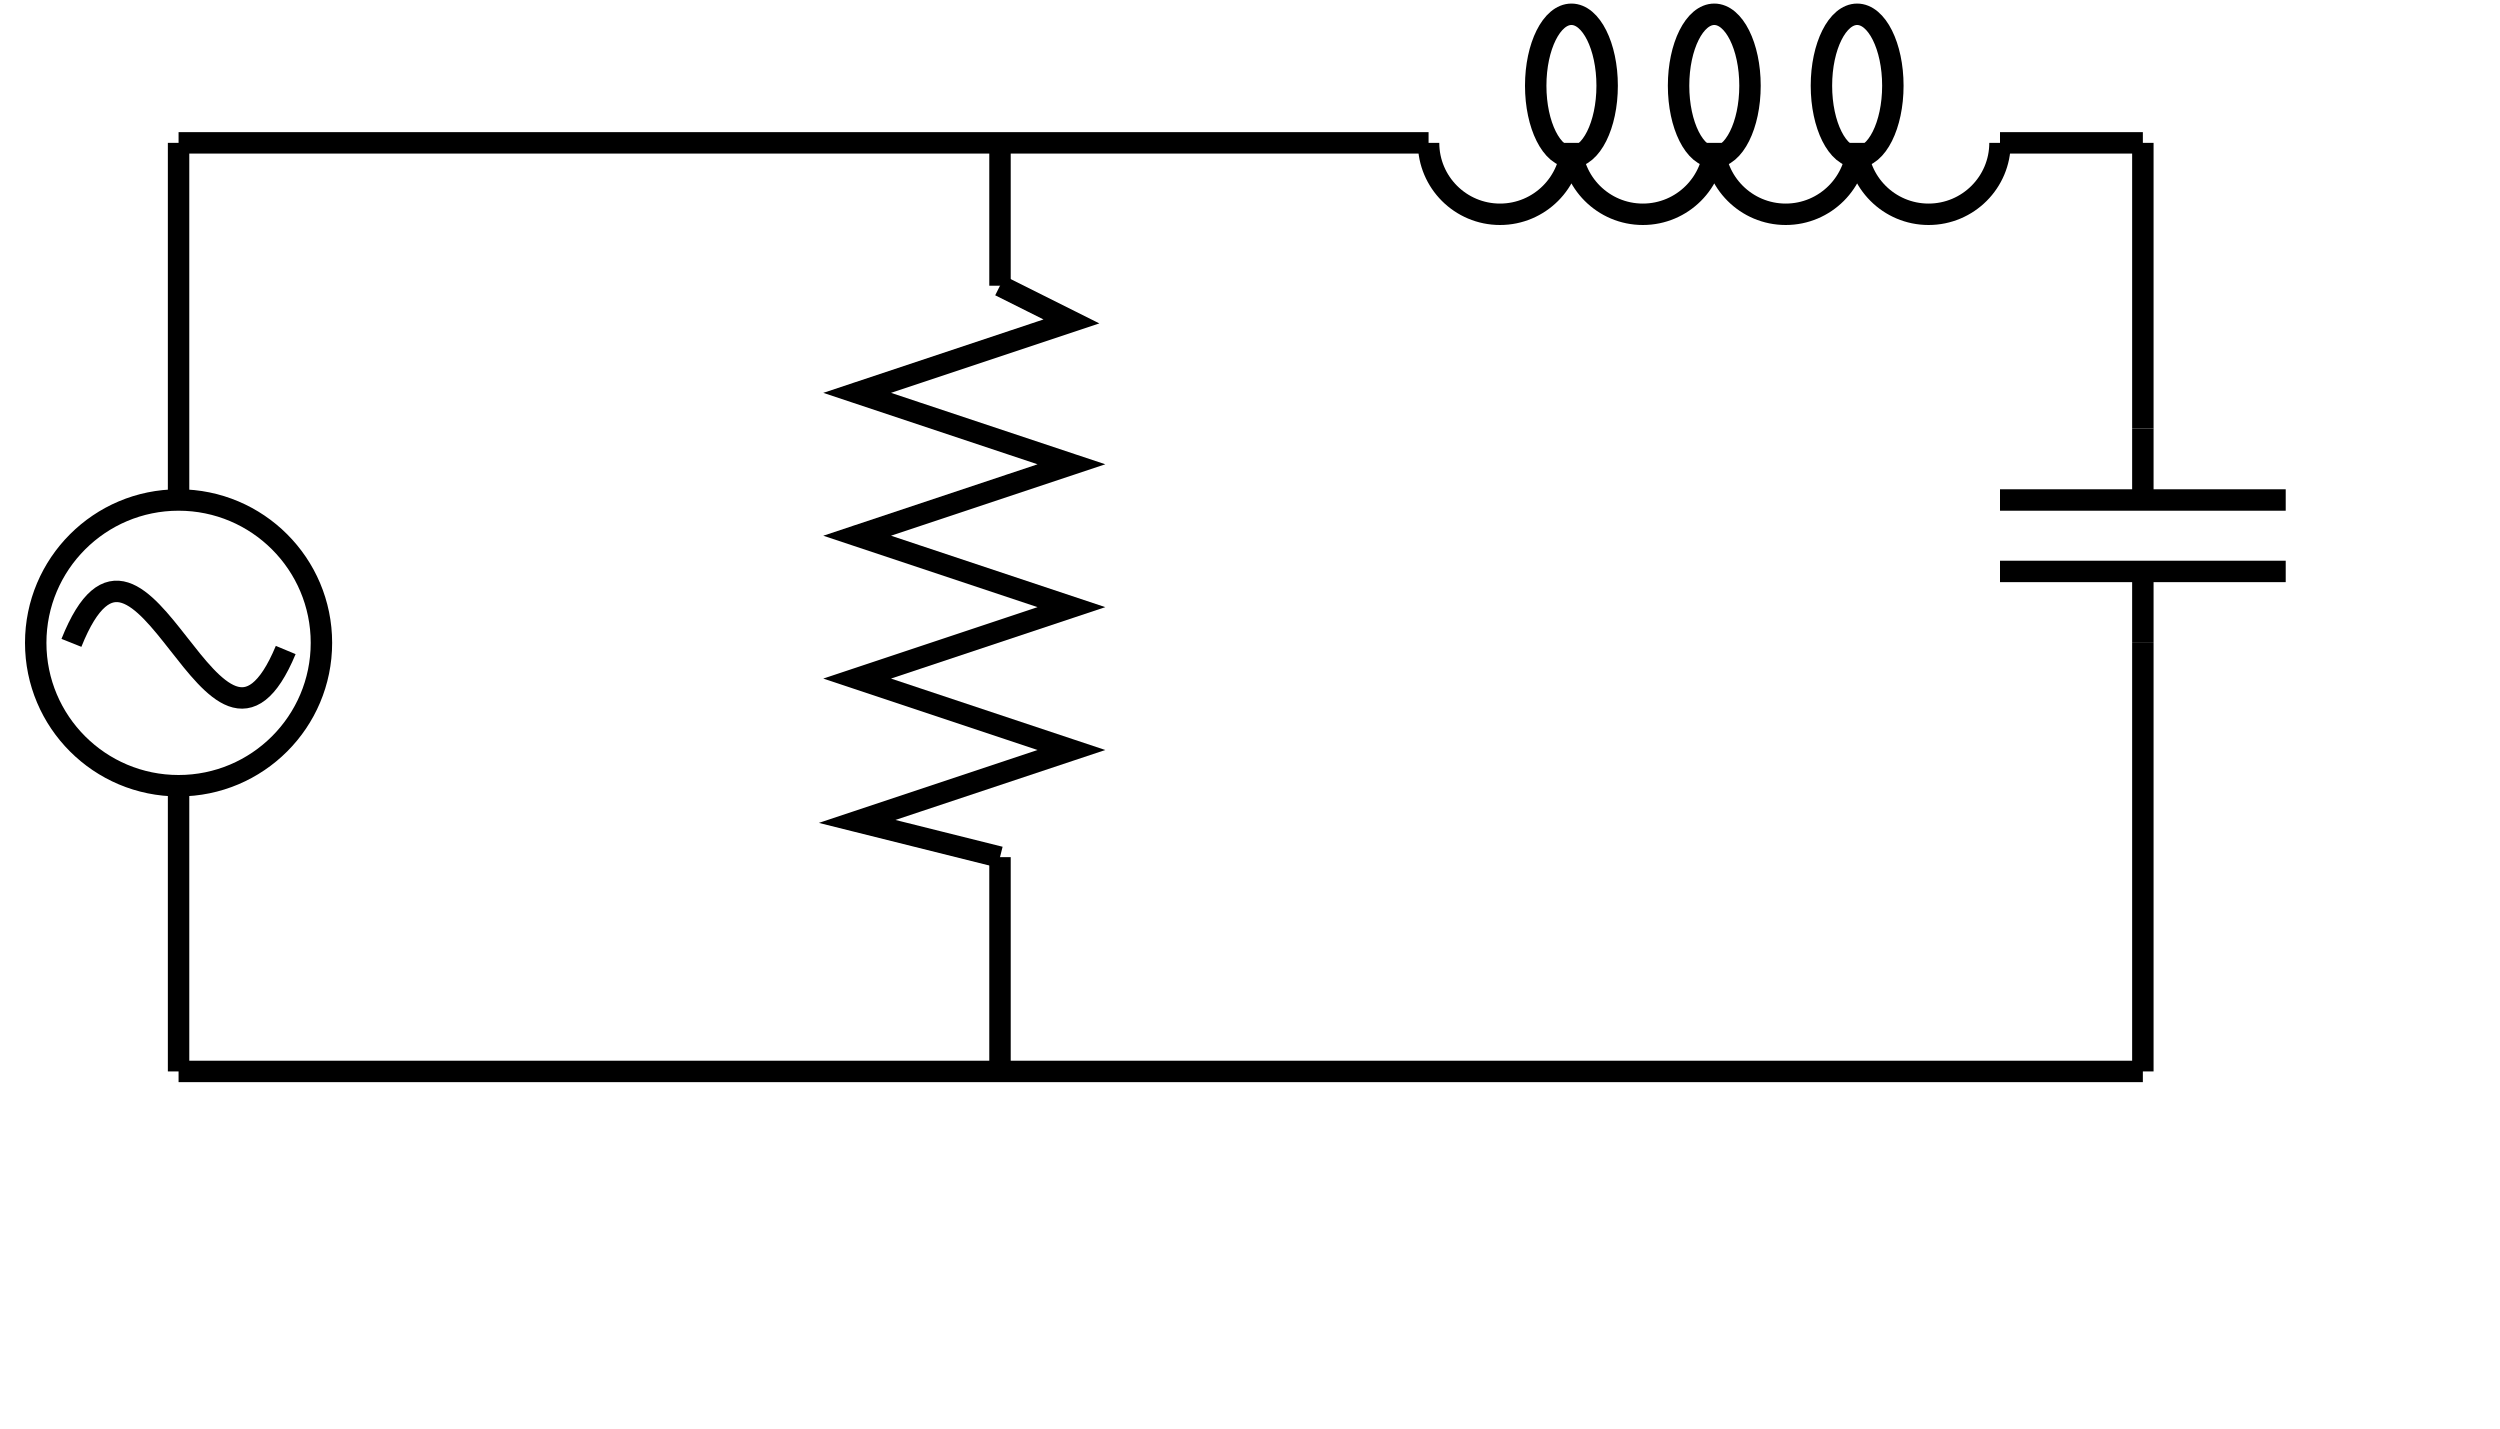
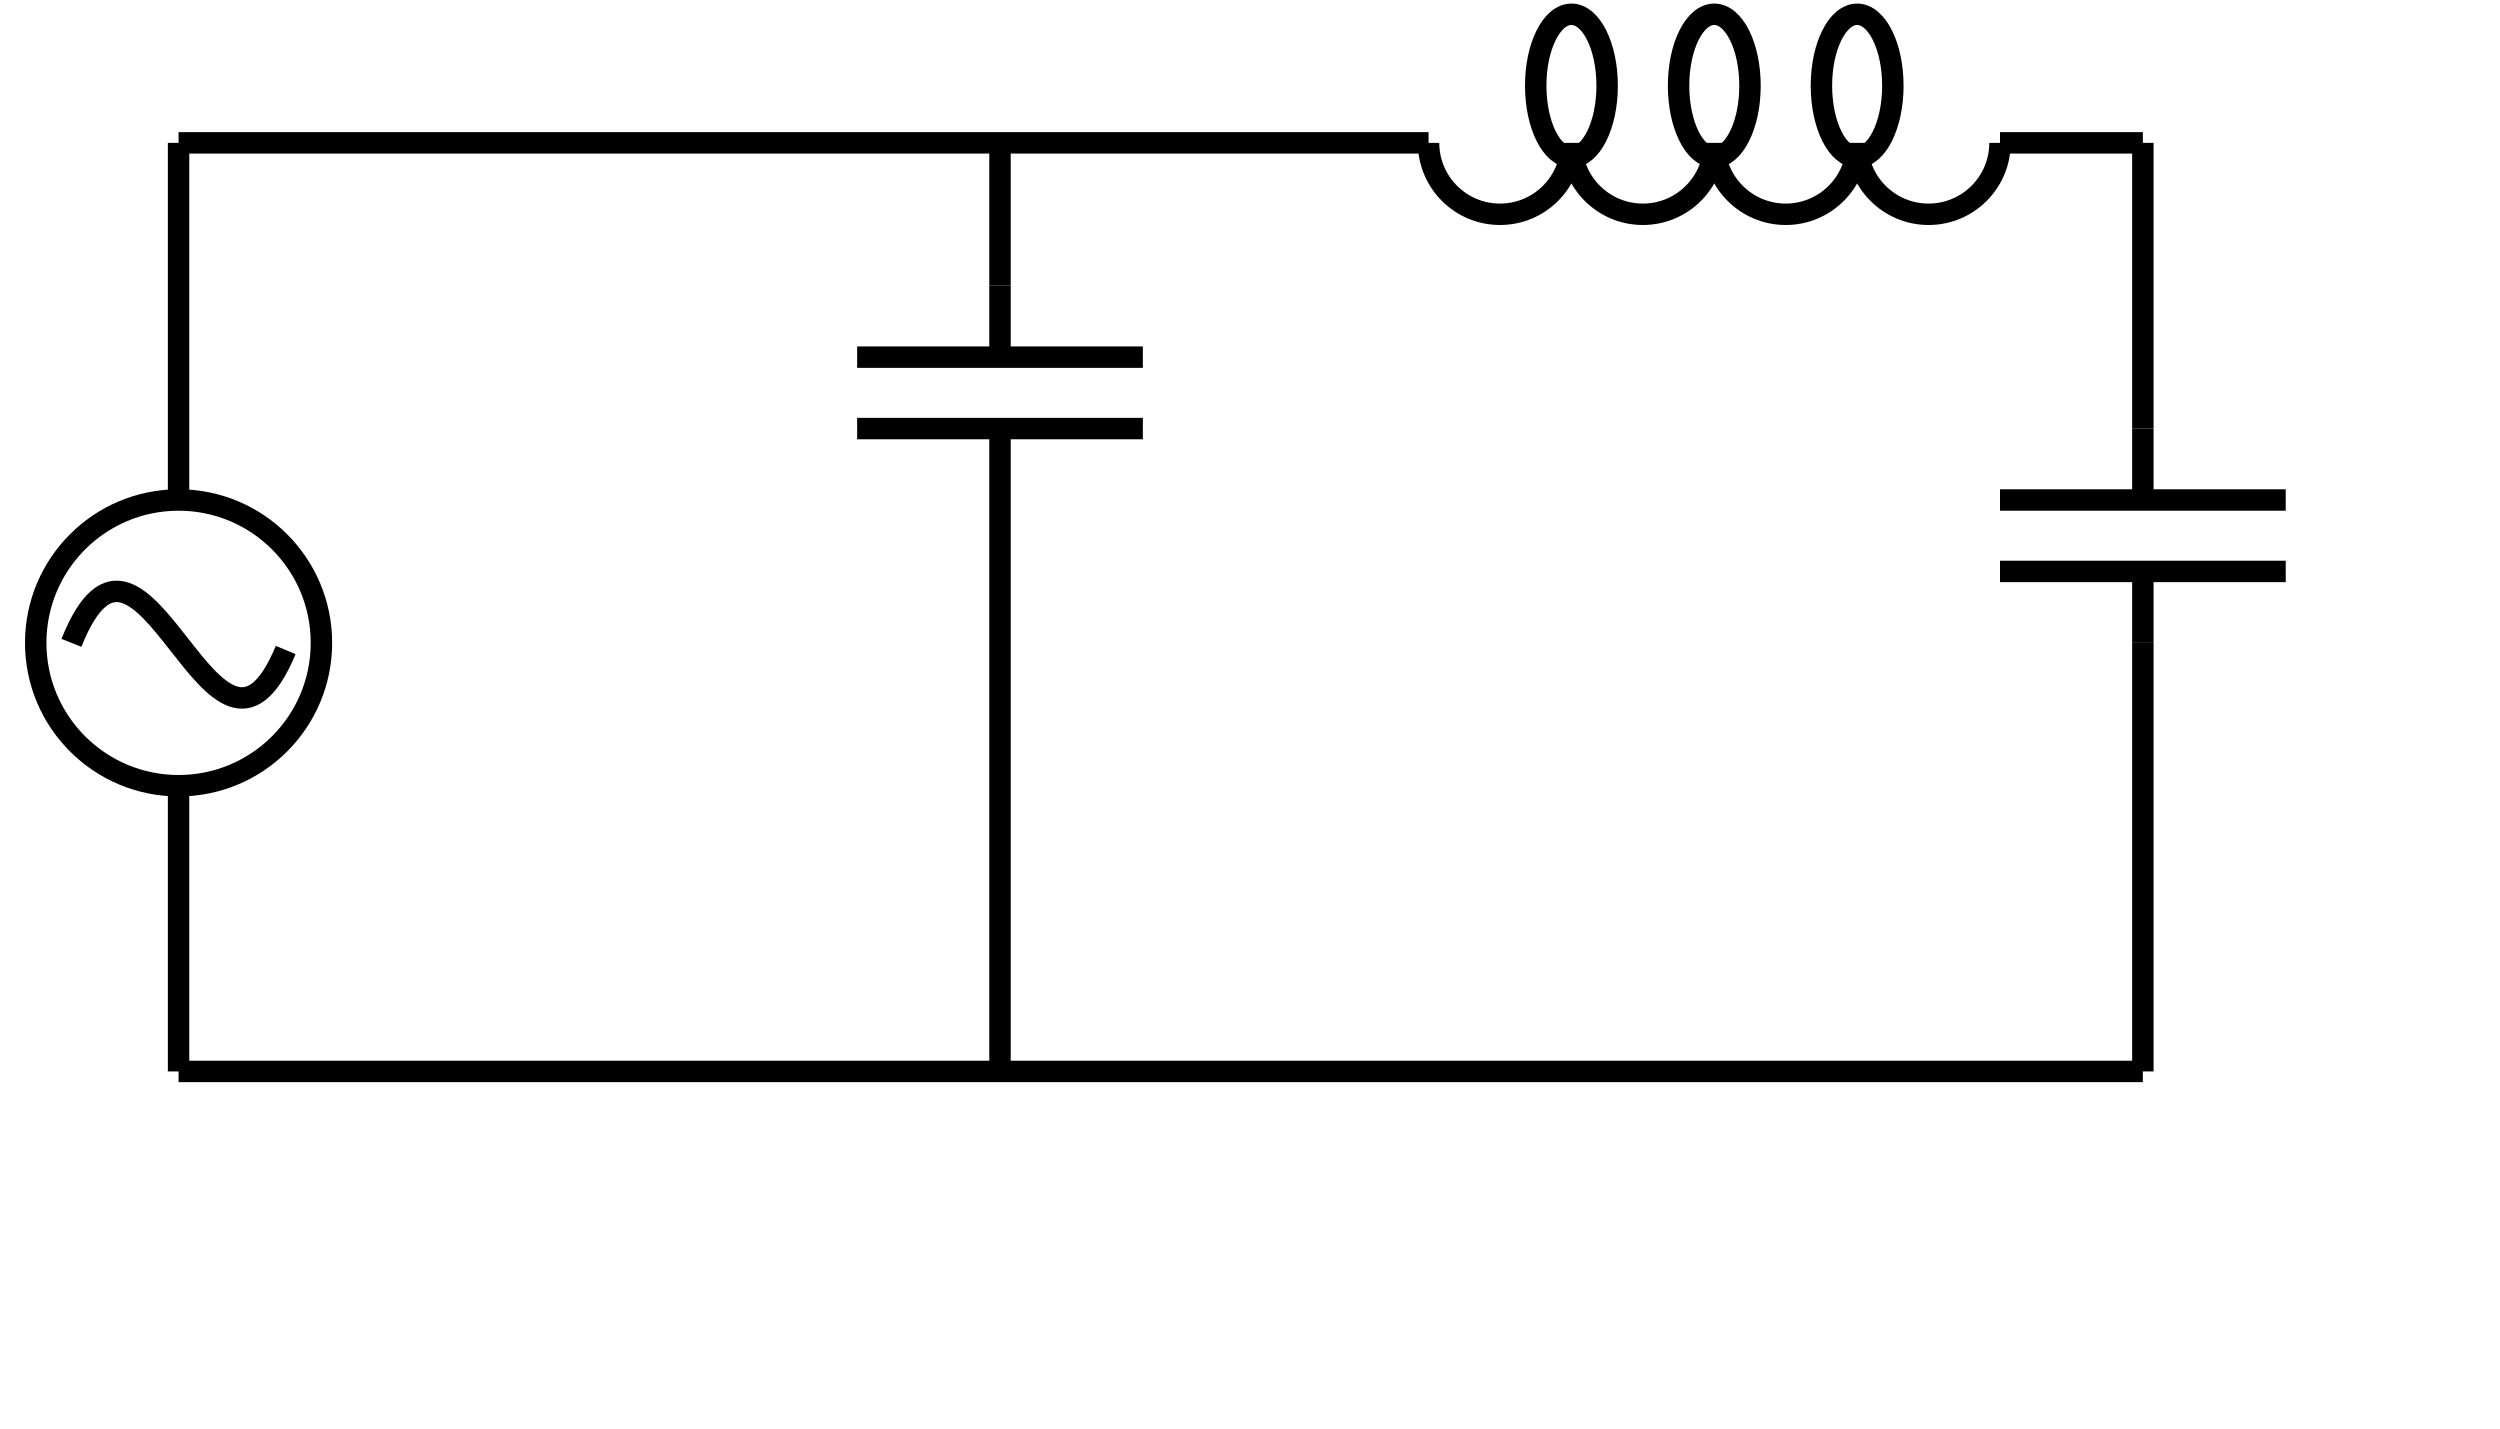
<svg xmlns="http://www.w3.org/2000/svg" xmlns:xlink="http://www.w3.org/1999/xlink" version="1.1" width="350" height="200" style="fill:none;stroke:black;stroke-width:3">
  <defs>
    <g id="Résistor">
      <polyline points="0,10 5,0 15,30 25,0 35,30 45,0 55,30 65,0 75,30 80,10" style="fill:none;stroke:black;stroke-width:3" />
    </g>
    <g id="Pile" style="fill:none;stroke:black;stroke-width:3">
      <polyline points="0,10 20,10 20,0 20,10 40,10" />
      <text x="25" y="7" style="stroke-width:1">+</text>
      <polyline points="5,20 35,20" style="stroke-width:5" />
      <text x="25" y="29" style="stroke-width:1">-</text>
      <polyline points="20,20 20,30" />
    </g>
    <g id="Générateur" style="fill:none;stroke:black;stroke-width:3">
      <circle cx="20" cy="20" r="20" />
      <path d="m 5 20 c 10 -25 20 25 30 1" />
    </g>
    <g id="SourceBatterie" style="fill:none;stroke:black;stroke-width:3">
      <polyline points="0,10 20,10 20,0 20,10 40,10" />
      <text x="25" y="7" style="stroke-width:1">+</text>
      <polyline points="5,15 35,15" />
      <polyline points="0,20 40,20" />
      <polyline points="5,25 20,25 20,35 20,25 35,25" />
      <text x="25" y="34" style="stroke-width:1">-</text>
    </g>
    <g id="Condensateur" style="fill:none;stroke:black;stroke-width:3">
      <polyline points="0,10 20,10 20,0 20,10 40,10" />
      <polyline points="0,20 20,20 20,30 20,20 40,20" />
    </g>
    <g id="Bobine" style="fill:none;stroke:black;stroke-width:3">
      <path d="m 0 10 a 2 2 0 0 0 20 0 a 2 2 0 0 0 20 0 a 2 2 0 0 0 20 0 a 2 2 0 0 0 20 0" />
      <ellipse cx="20" cy="2" rx="5" ry="10" />
      <ellipse cx="40" cy="2" rx="5" ry="10" />
      <ellipse cx="60" cy="2" rx="5" ry="10" />
    </g>
  </defs>
  <use xlink:href="#Générateur" xVoltage_mV="5000" x="5" y="70" />
  <line x1="25" y1="70" x2="25" y2="20" />
  <line x1="25" y1="20" x2="140" y2="20" />
  <line x1="140" y1="20" x2="200" y2="20" />
  <use xlink:href="#Bobine" xRésistance_mOhms="1500" x="200" y="10" />
  <line x1="280" y1="20" x2="300" y2="20" />
  <line x1="300" y1="20" x2="300" y2="60" />
  <use xlink:href="#Condensateur" xCapacité_pf="150000" x="280" y="60" />
  <line x1="300" y1="90" x2="300" y2="150" />
  <line x1="300" y1="150" x2="140" y2="150" />
  <line x1="140" y1="150" x2="25" y2="150" />
  <line x1="25" y1="150" x2="25" y2="110" />
  <line x1="140" y1="20" x2="140" y2="40" />
-   <use xlink:href="#Résistor" xRésistance_mOhms="1500" x="140" y="40" transform="rotate(90 145 45)" />
-   <line x1="140" y1="120" x2="140" y2="150" />
+   <use xlink:href="#Condensateur" xRésistance_mOhms="1500" x="120" y="40" />
+   <line x1="140" y1="70" x2="140" y2="150" />
</svg>
